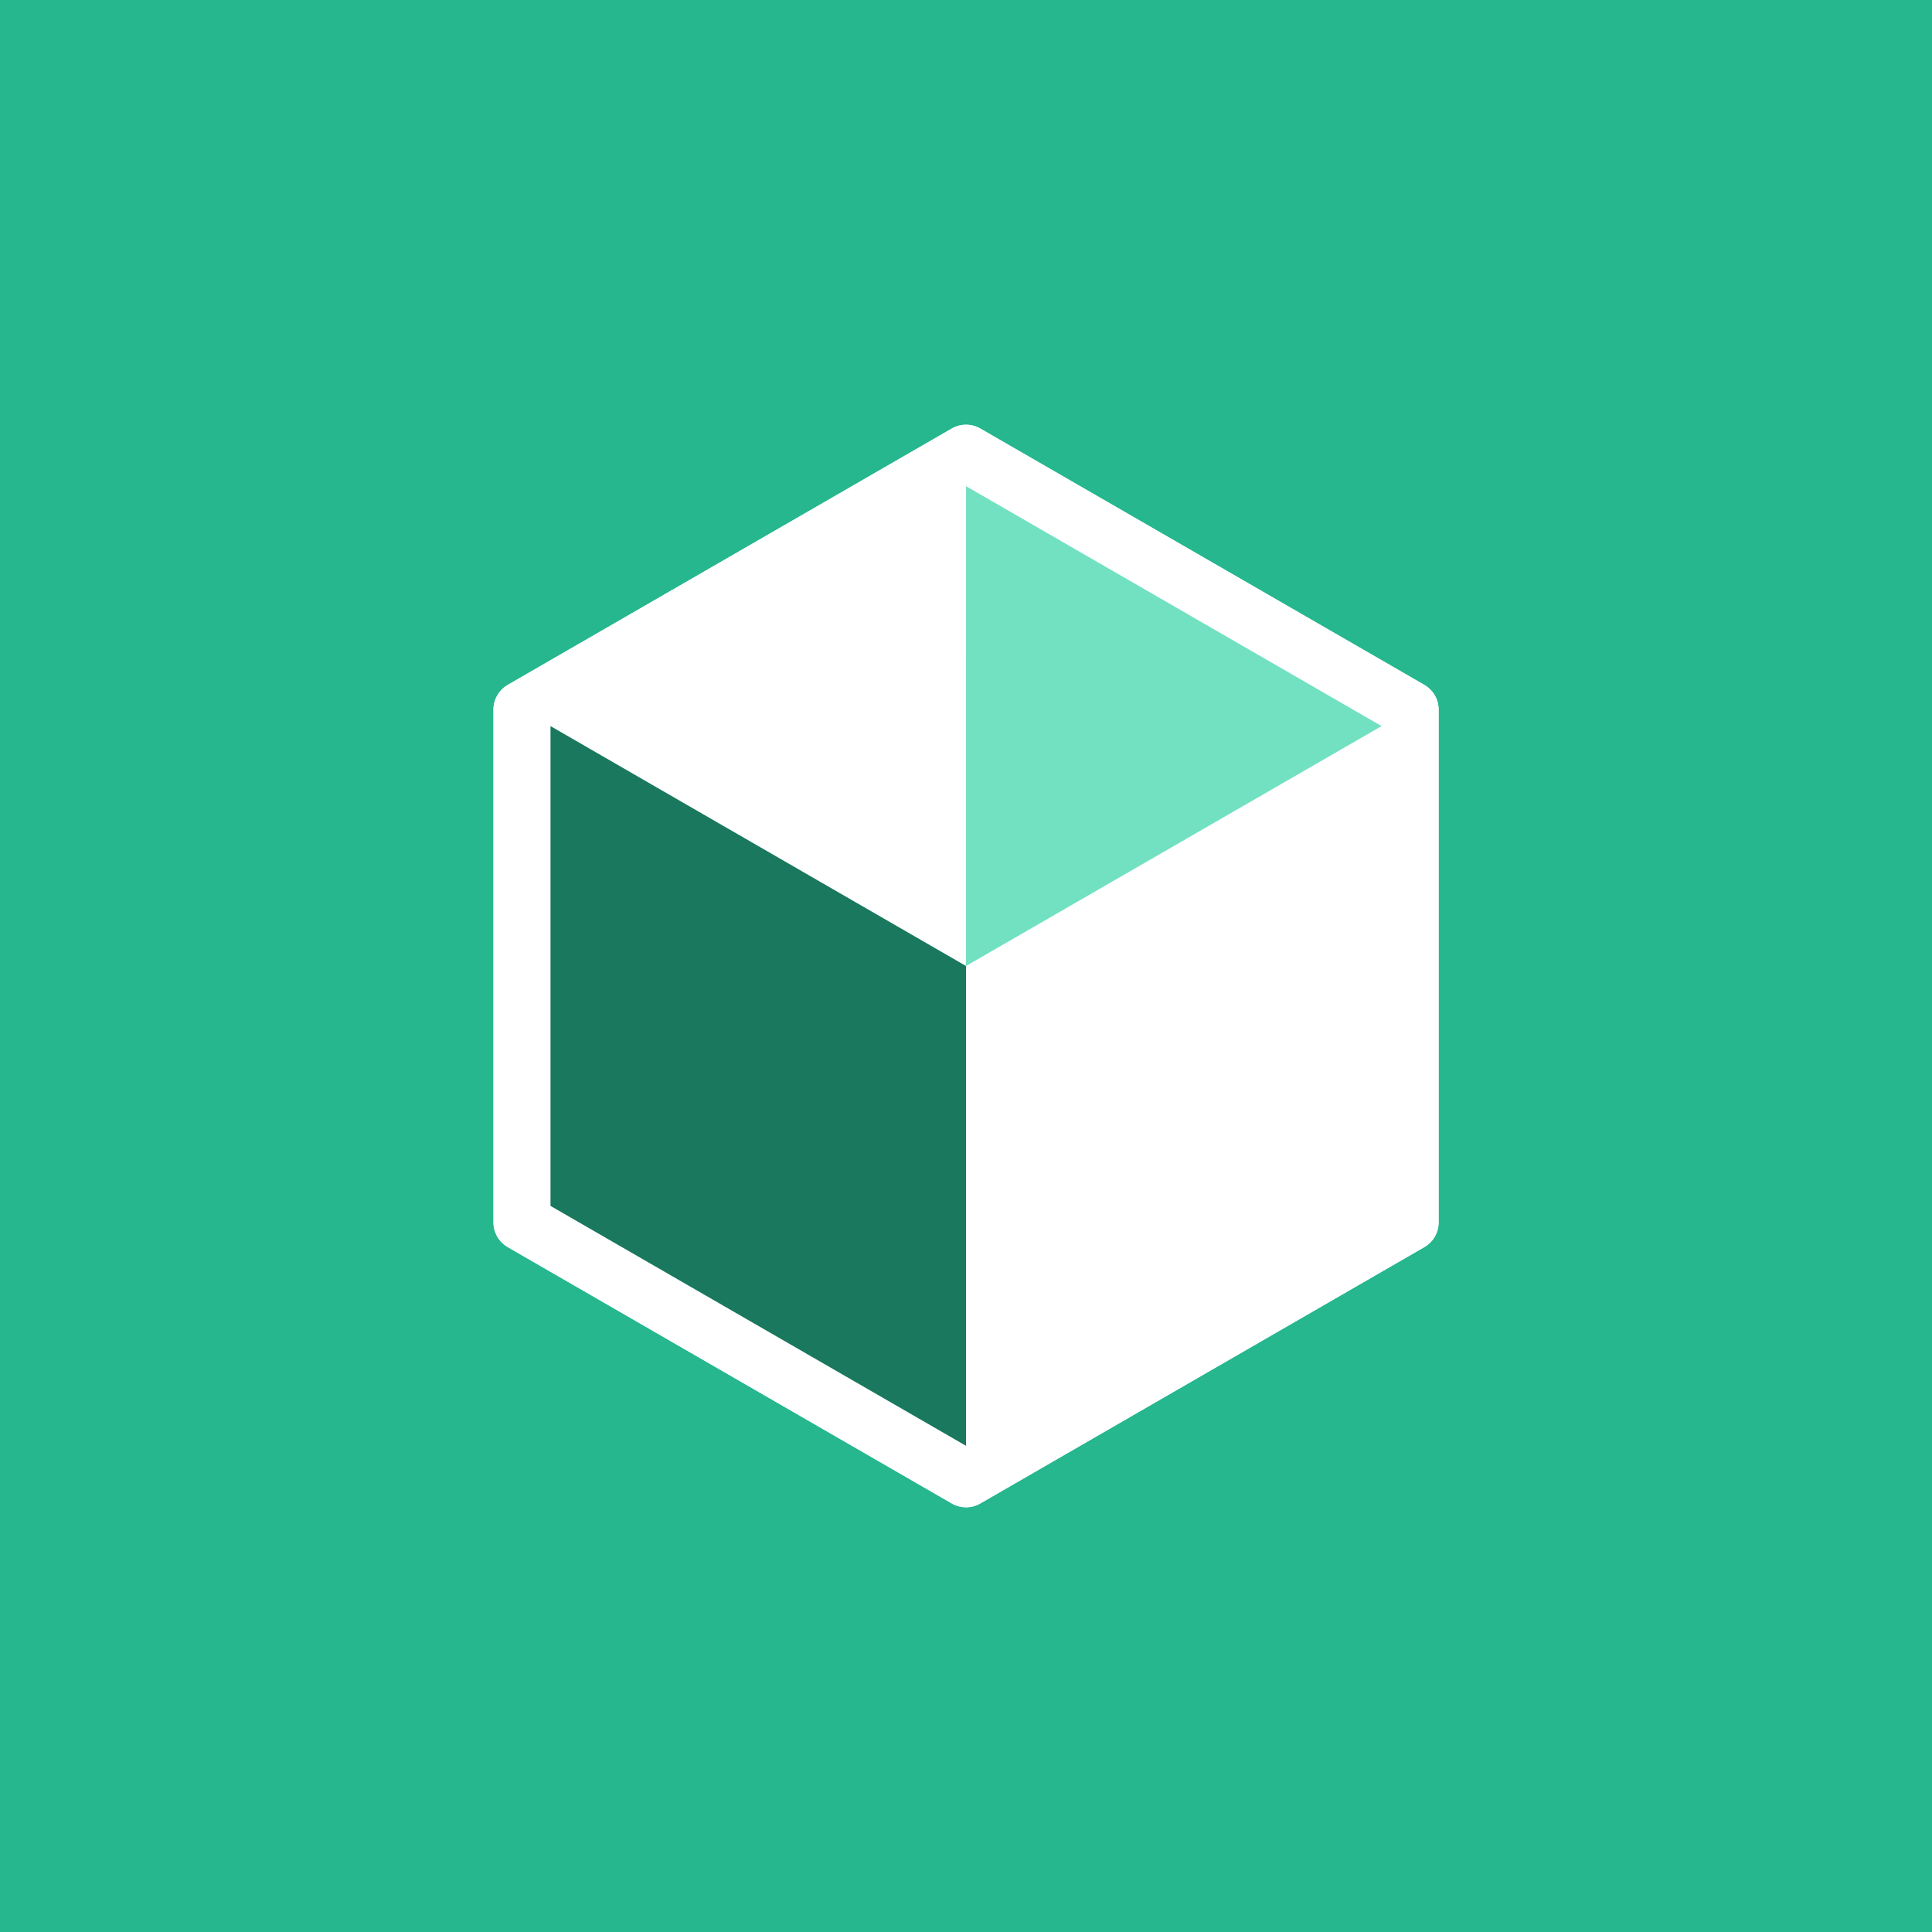
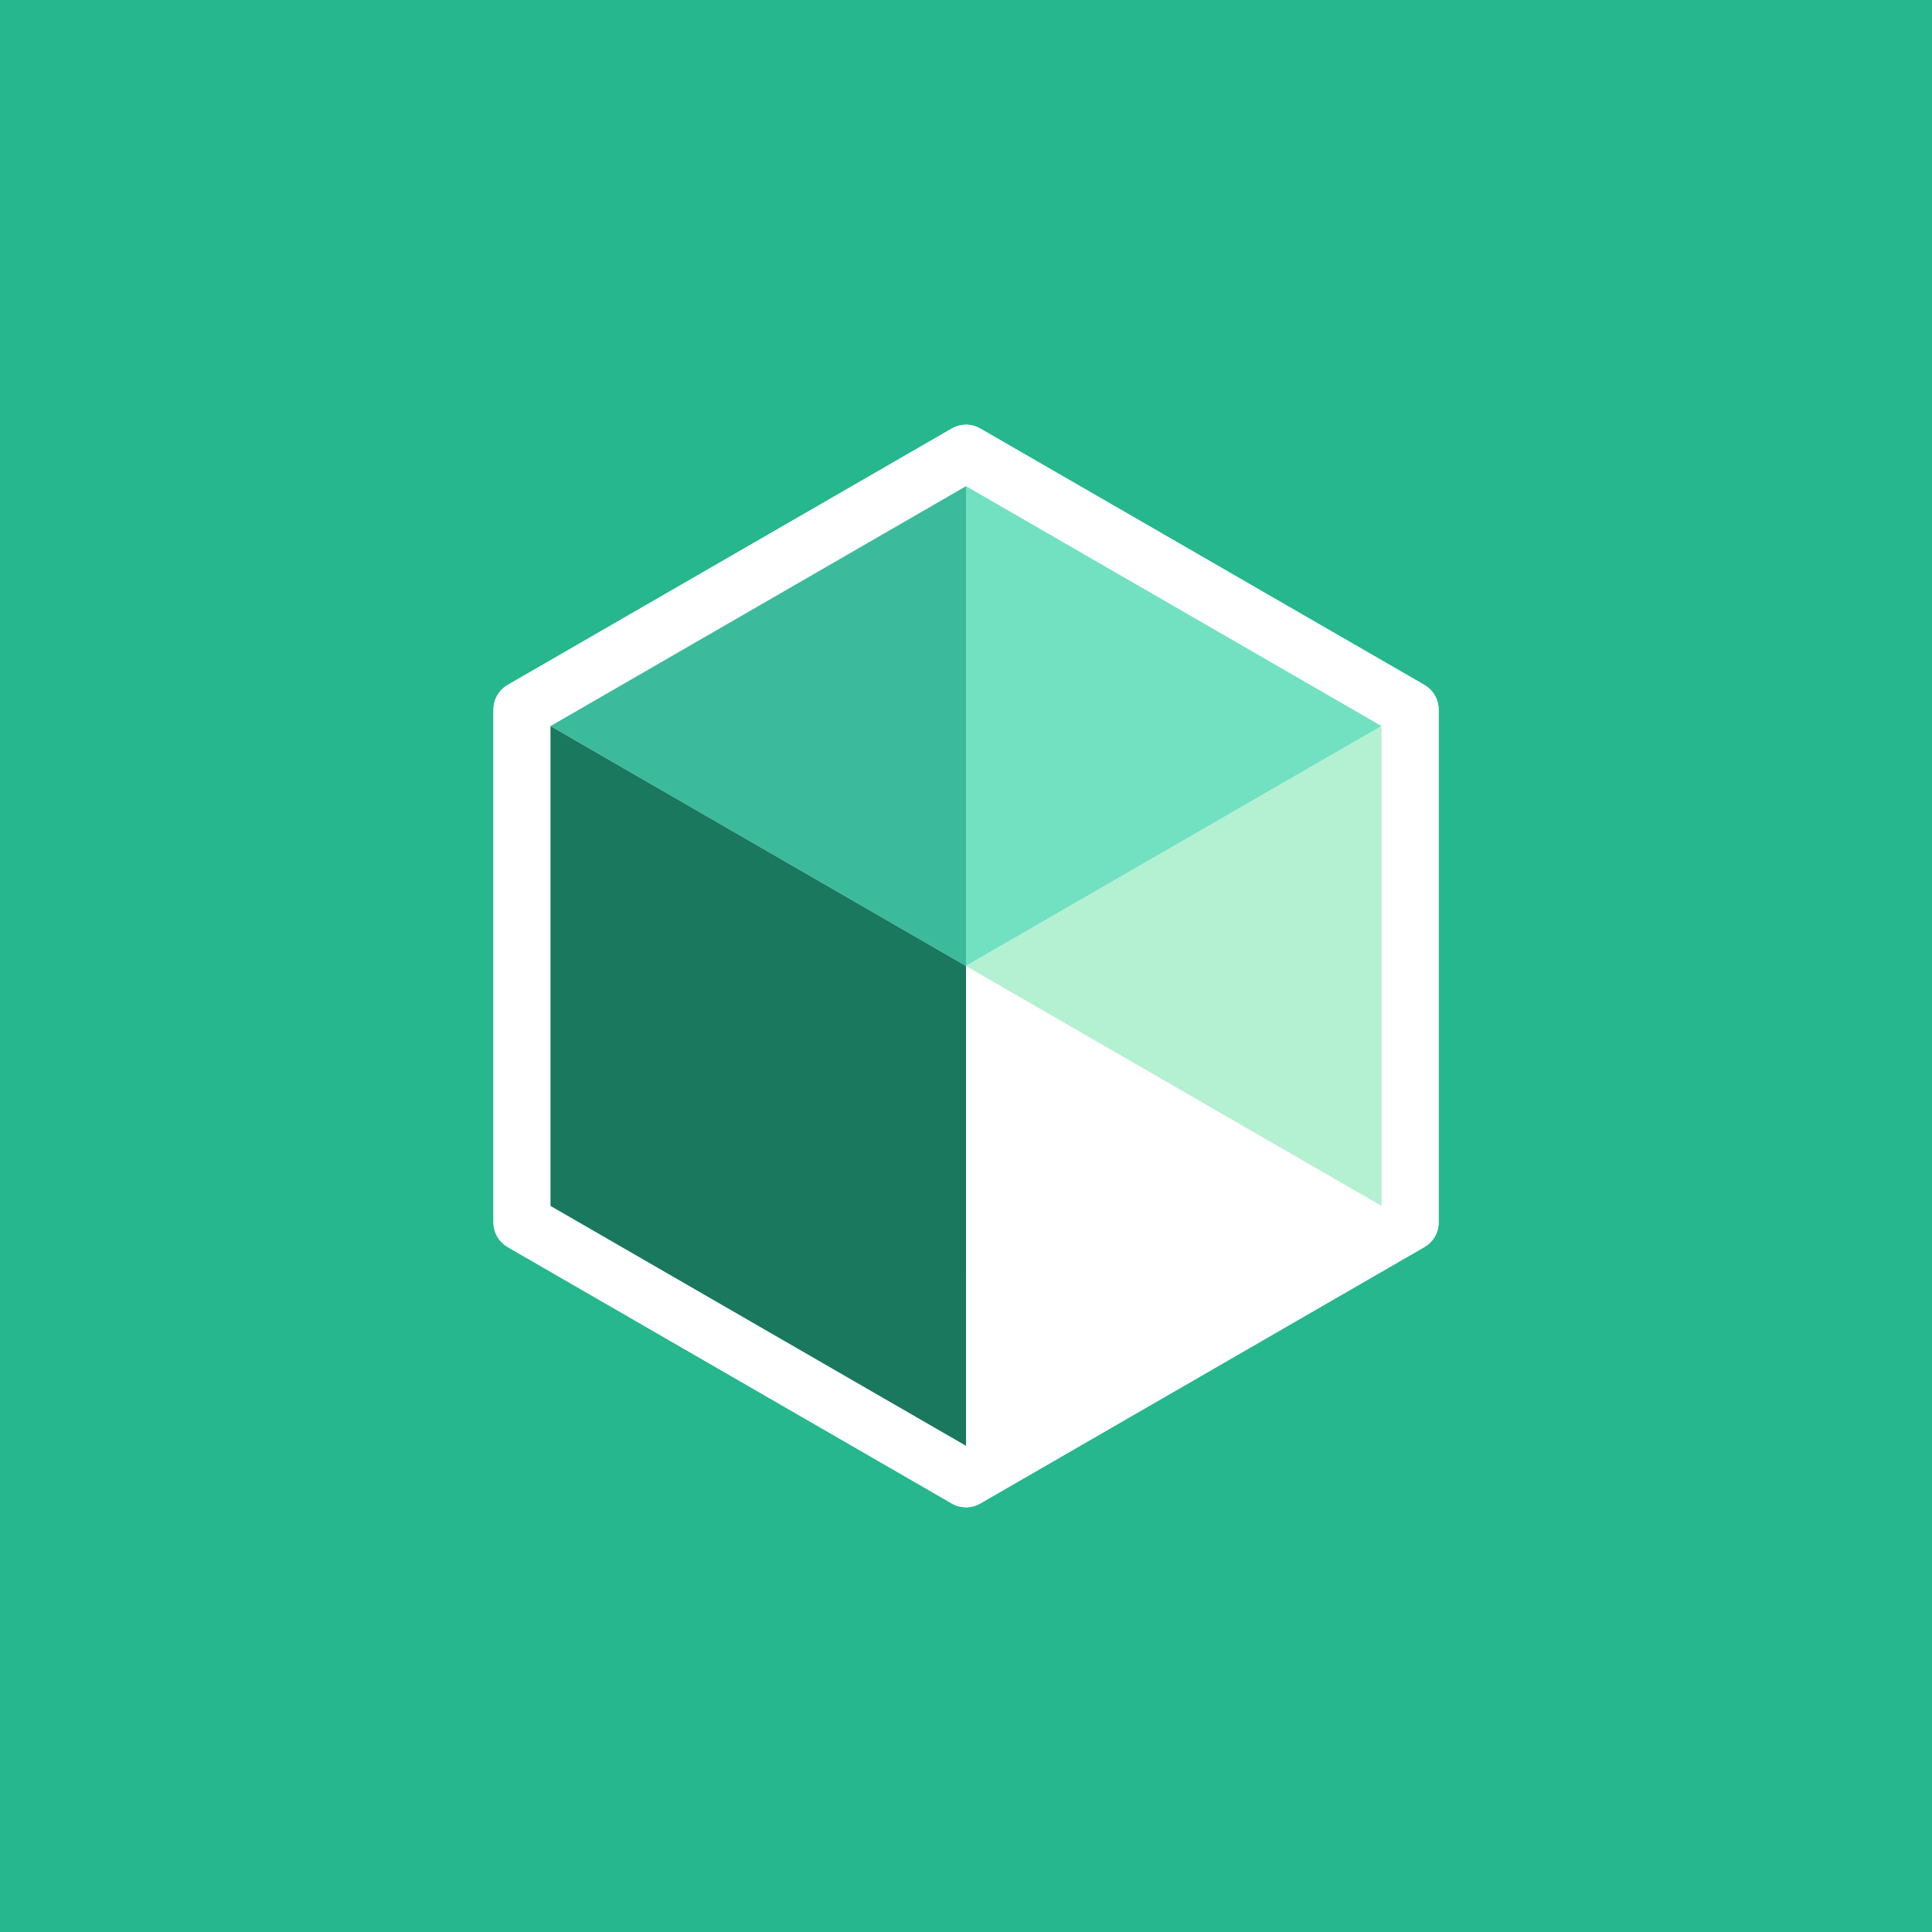
<svg xmlns="http://www.w3.org/2000/svg" width="67.733mm" height="67.733mm" viewBox="0 0 67.733 67.733" version="1.1" id="svg1" xml:space="preserve">
  <defs id="defs1" />
  <g id="layer1" transform="translate(-59.74926,-79.78168)">
    <rect style="fill:#26b78f;fill-opacity:1;stroke:none;stroke-width:2;stroke-linecap:round;stroke-linejoin:round;stroke-miterlimit:4.6;stroke-dasharray:none;stroke-opacity:1" id="rect3" width="67.733" height="67.733" x="59.749" y="79.782" />
    <g id="g3" transform="translate(8.3886475e-5,0.2520819)">
      <path style="fill:#ffffff;fill-opacity:1;stroke:#ffffff;stroke-width:2;stroke-linejoin:round;stroke-dasharray:none;stroke-opacity:1" id="path1" d="m 96.551,114.514 -15.568,8.988 -15.568,-8.988 0,-17.977 15.568,-8.988 15.568,8.988 z" transform="translate(12.6341,7.870425)" />
      <path style="fill:#72e1c2;fill-opacity:1;stroke:none;stroke-width:2;stroke-linejoin:round;stroke-miterlimit:4.6;stroke-dasharray:none;stroke-opacity:1" d="M 93.617,95.42 93.616,113.396 109.185,104.408 93.617,95.42" id="path2" />
+       <path style="fill:#3bbb9b;fill-opacity:1;stroke:none;stroke-width:2;stroke-linejoin:round;stroke-miterlimit:4.6;stroke-dasharray:none;stroke-opacity:1" d="m 93.616,113.396 7.9e-4,-17.977 -15.569,8.988 15.568,8.988" id="path2-3" />
      <path style="fill:#19785d;fill-opacity:1;stroke:none;stroke-width:2;stroke-linecap:round;stroke-linejoin:round;stroke-miterlimit:4.6;stroke-dasharray:none;stroke-opacity:1" d="M 93.617,131.373 93.616,113.396 78.049,104.408 v 17.977 z" id="path3" />
+       <path style="fill:#b4f0d2;fill-opacity:1;stroke:none;stroke-width:2;stroke-linecap:round;stroke-linejoin:round;stroke-miterlimit:4.6" d="M 109.185,122.385 93.616,113.396 109.184,104.408 Z" id="path4" />
      <path style="fill:none;fill-opacity:1;stroke:#ffffff;stroke-width:2;stroke-linejoin:round;stroke-dasharray:none;stroke-opacity:1" id="path1-2" d="m 96.551,114.514 -15.568,8.988 -15.568,-8.988 0,-17.977 15.568,-8.988 15.568,8.988 z" transform="translate(12.6341,7.870423)" />
    </g>
  </g>
</svg>
